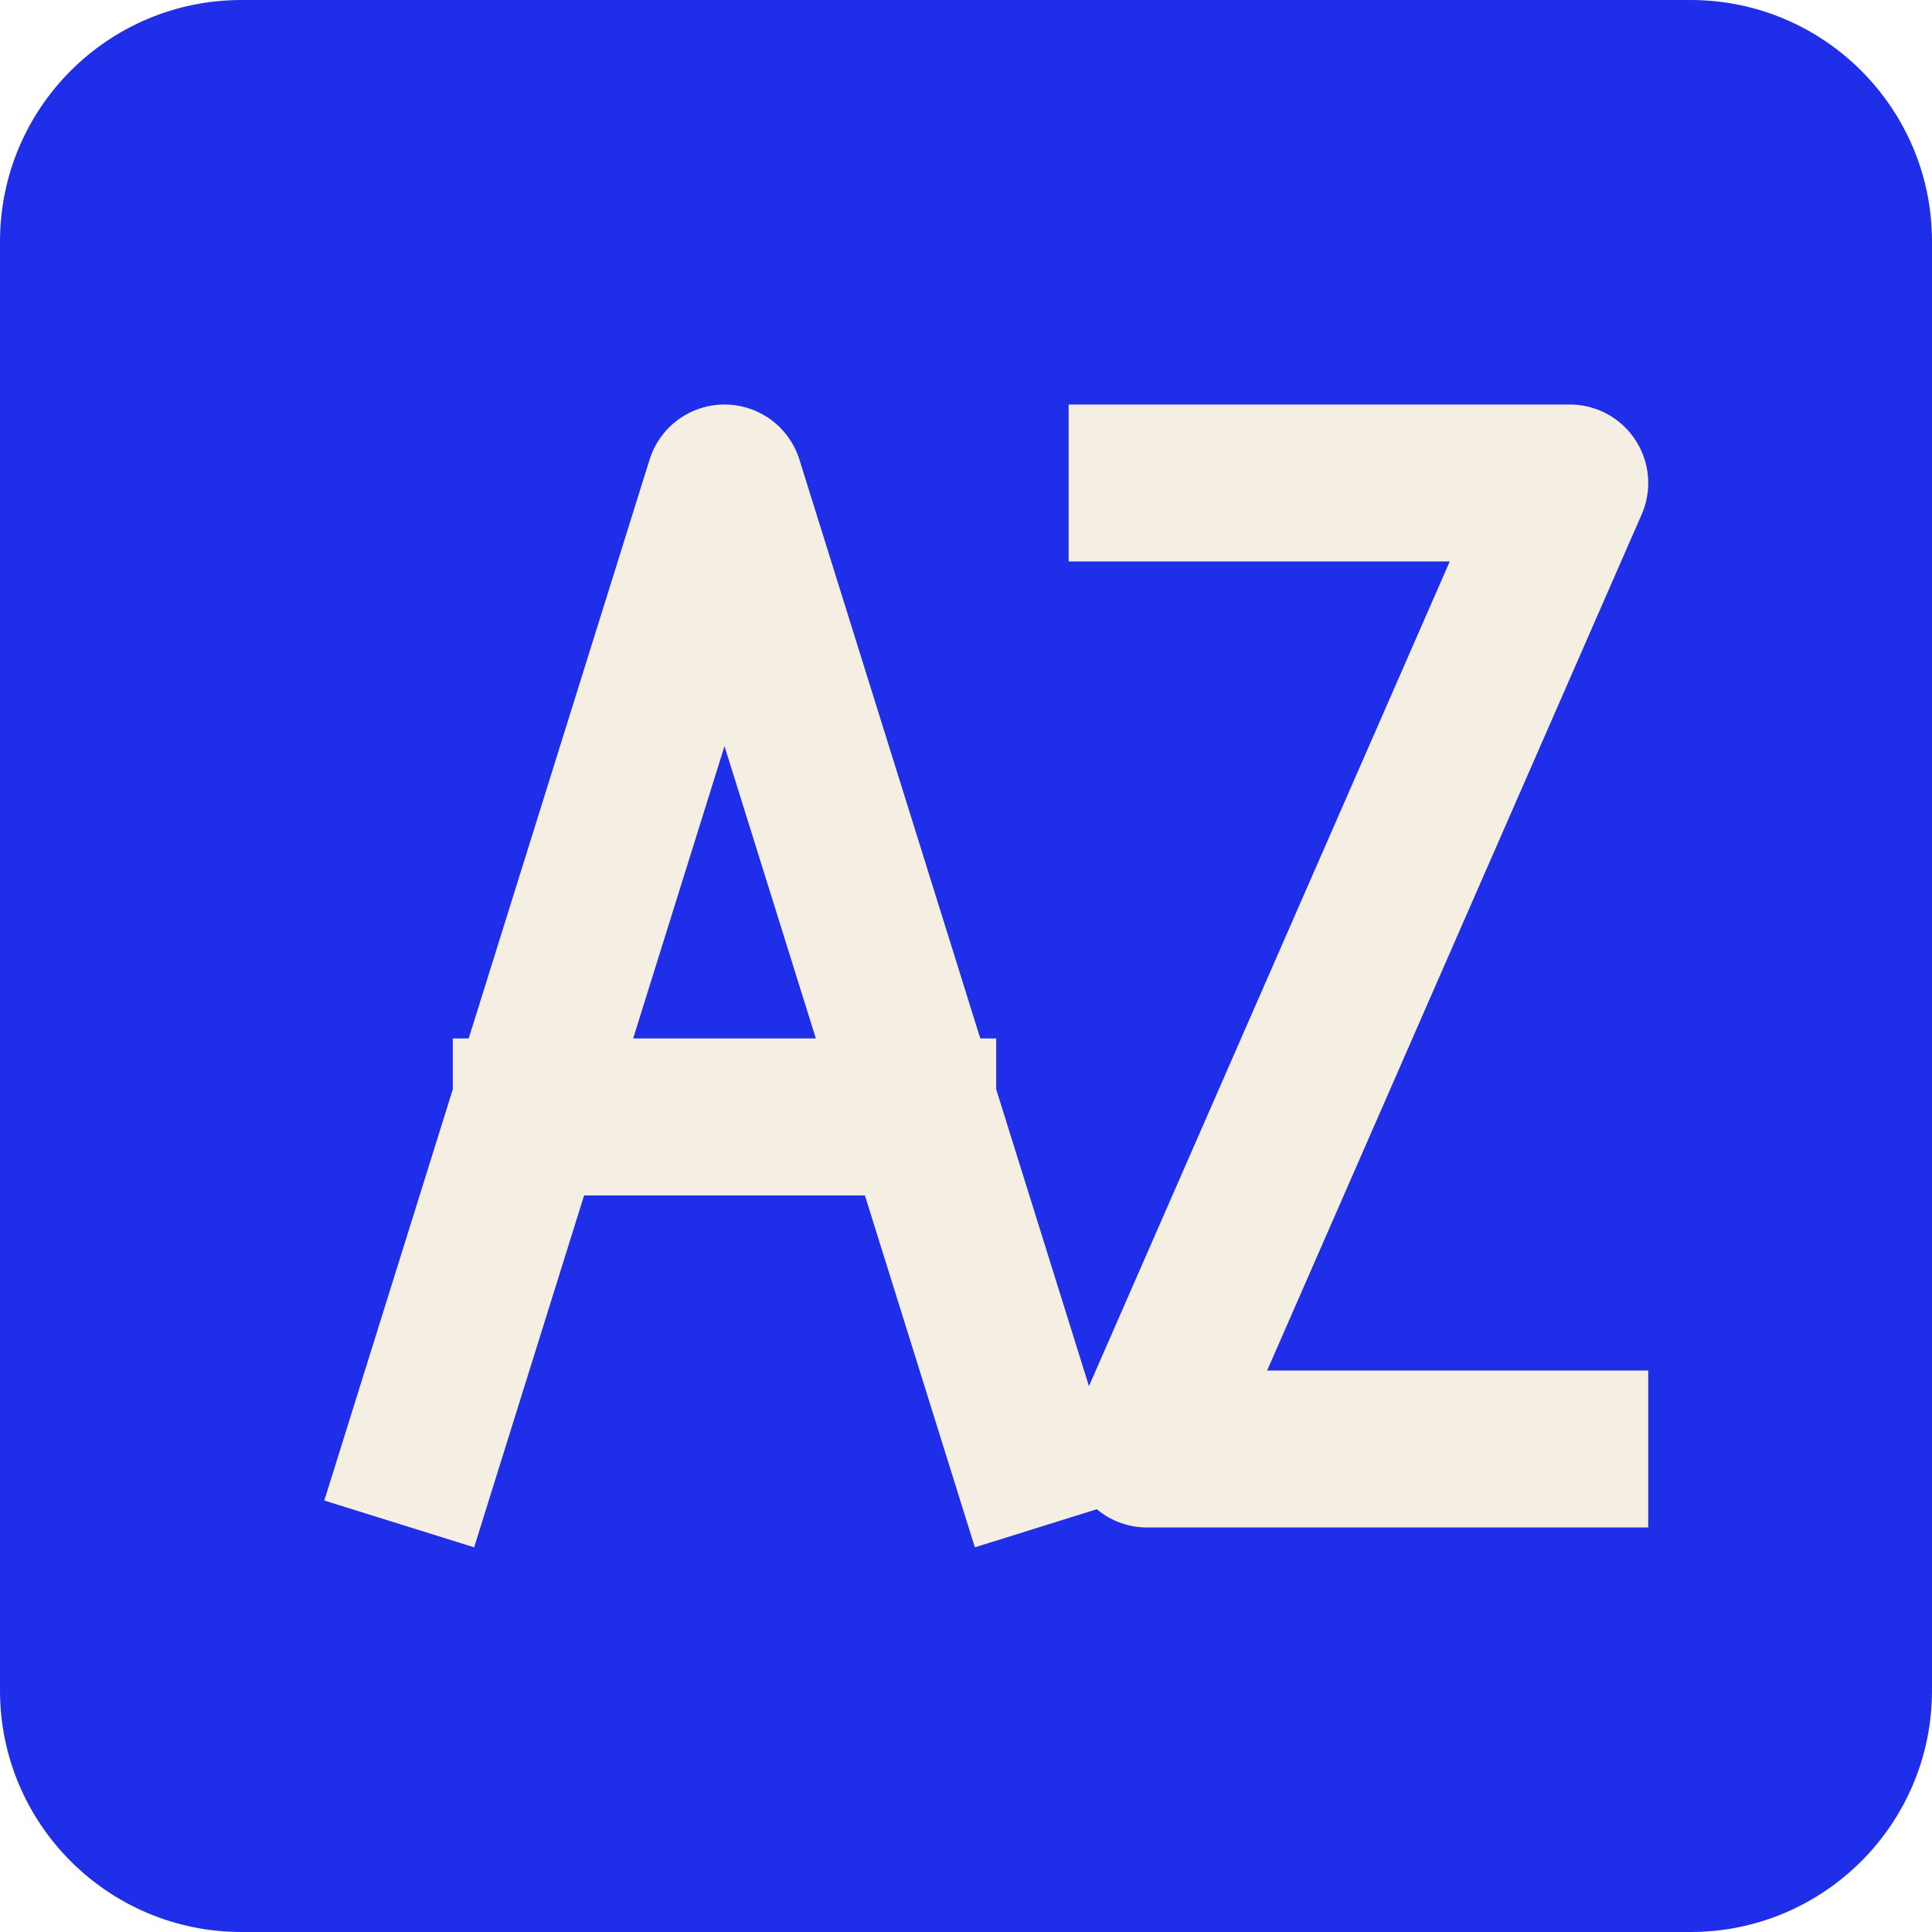
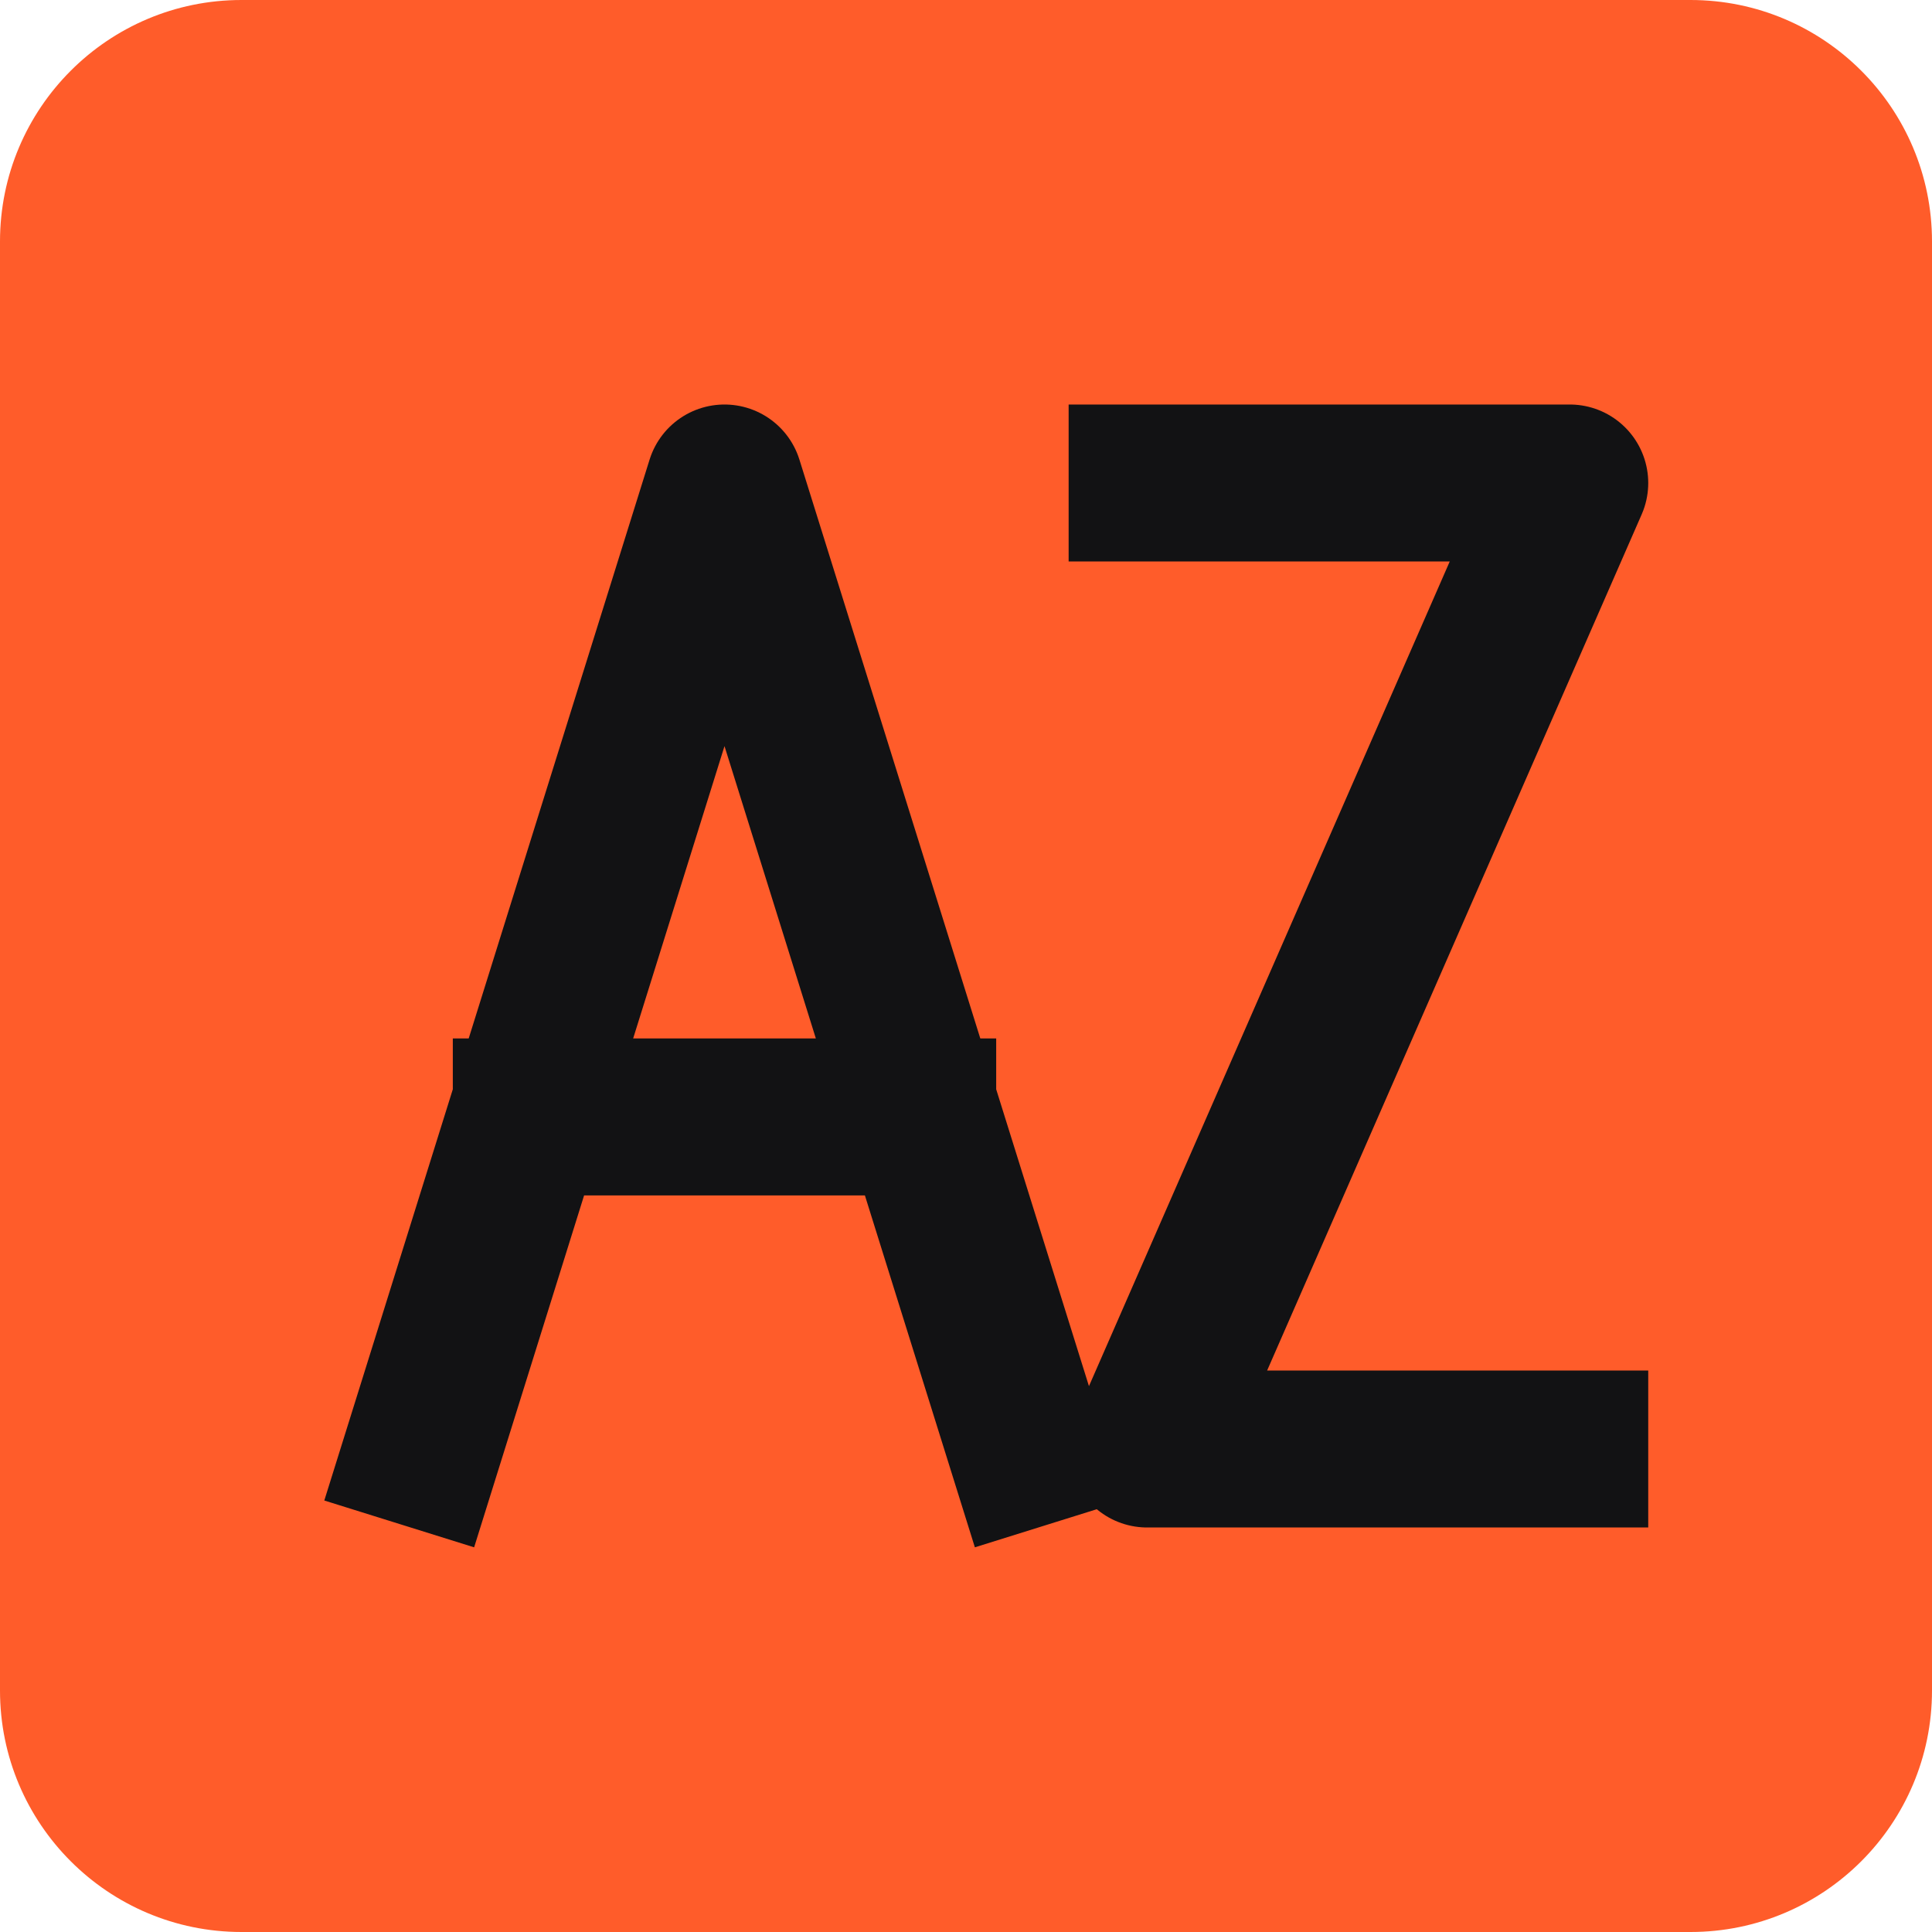
<svg xmlns="http://www.w3.org/2000/svg" viewBox="0 0 32 32" role="img" aria-label="AZ">
-   <rect width="32" height="32" rx="4" fill="#1f2ee8" />
-   <path d="M7 24 L12 8 L17 24 M8.8 18.5 H15.2 M19 8 H26 L19 24 H26" fill="none" stroke="#f4efe2" stroke-width="2.6" stroke-linejoin="round" stroke-linecap="square" />
+   <rect width="32" height="32" rx="4" fill="#ff5c2a" />
+   <path d="M7 24 L12 8 L17 24 M8.8 18.5 H15.2 M19 8 H26 L19 24 H26" fill="none" stroke="#121214" stroke-width="2.6" stroke-linejoin="round" stroke-linecap="square" />
</svg>
